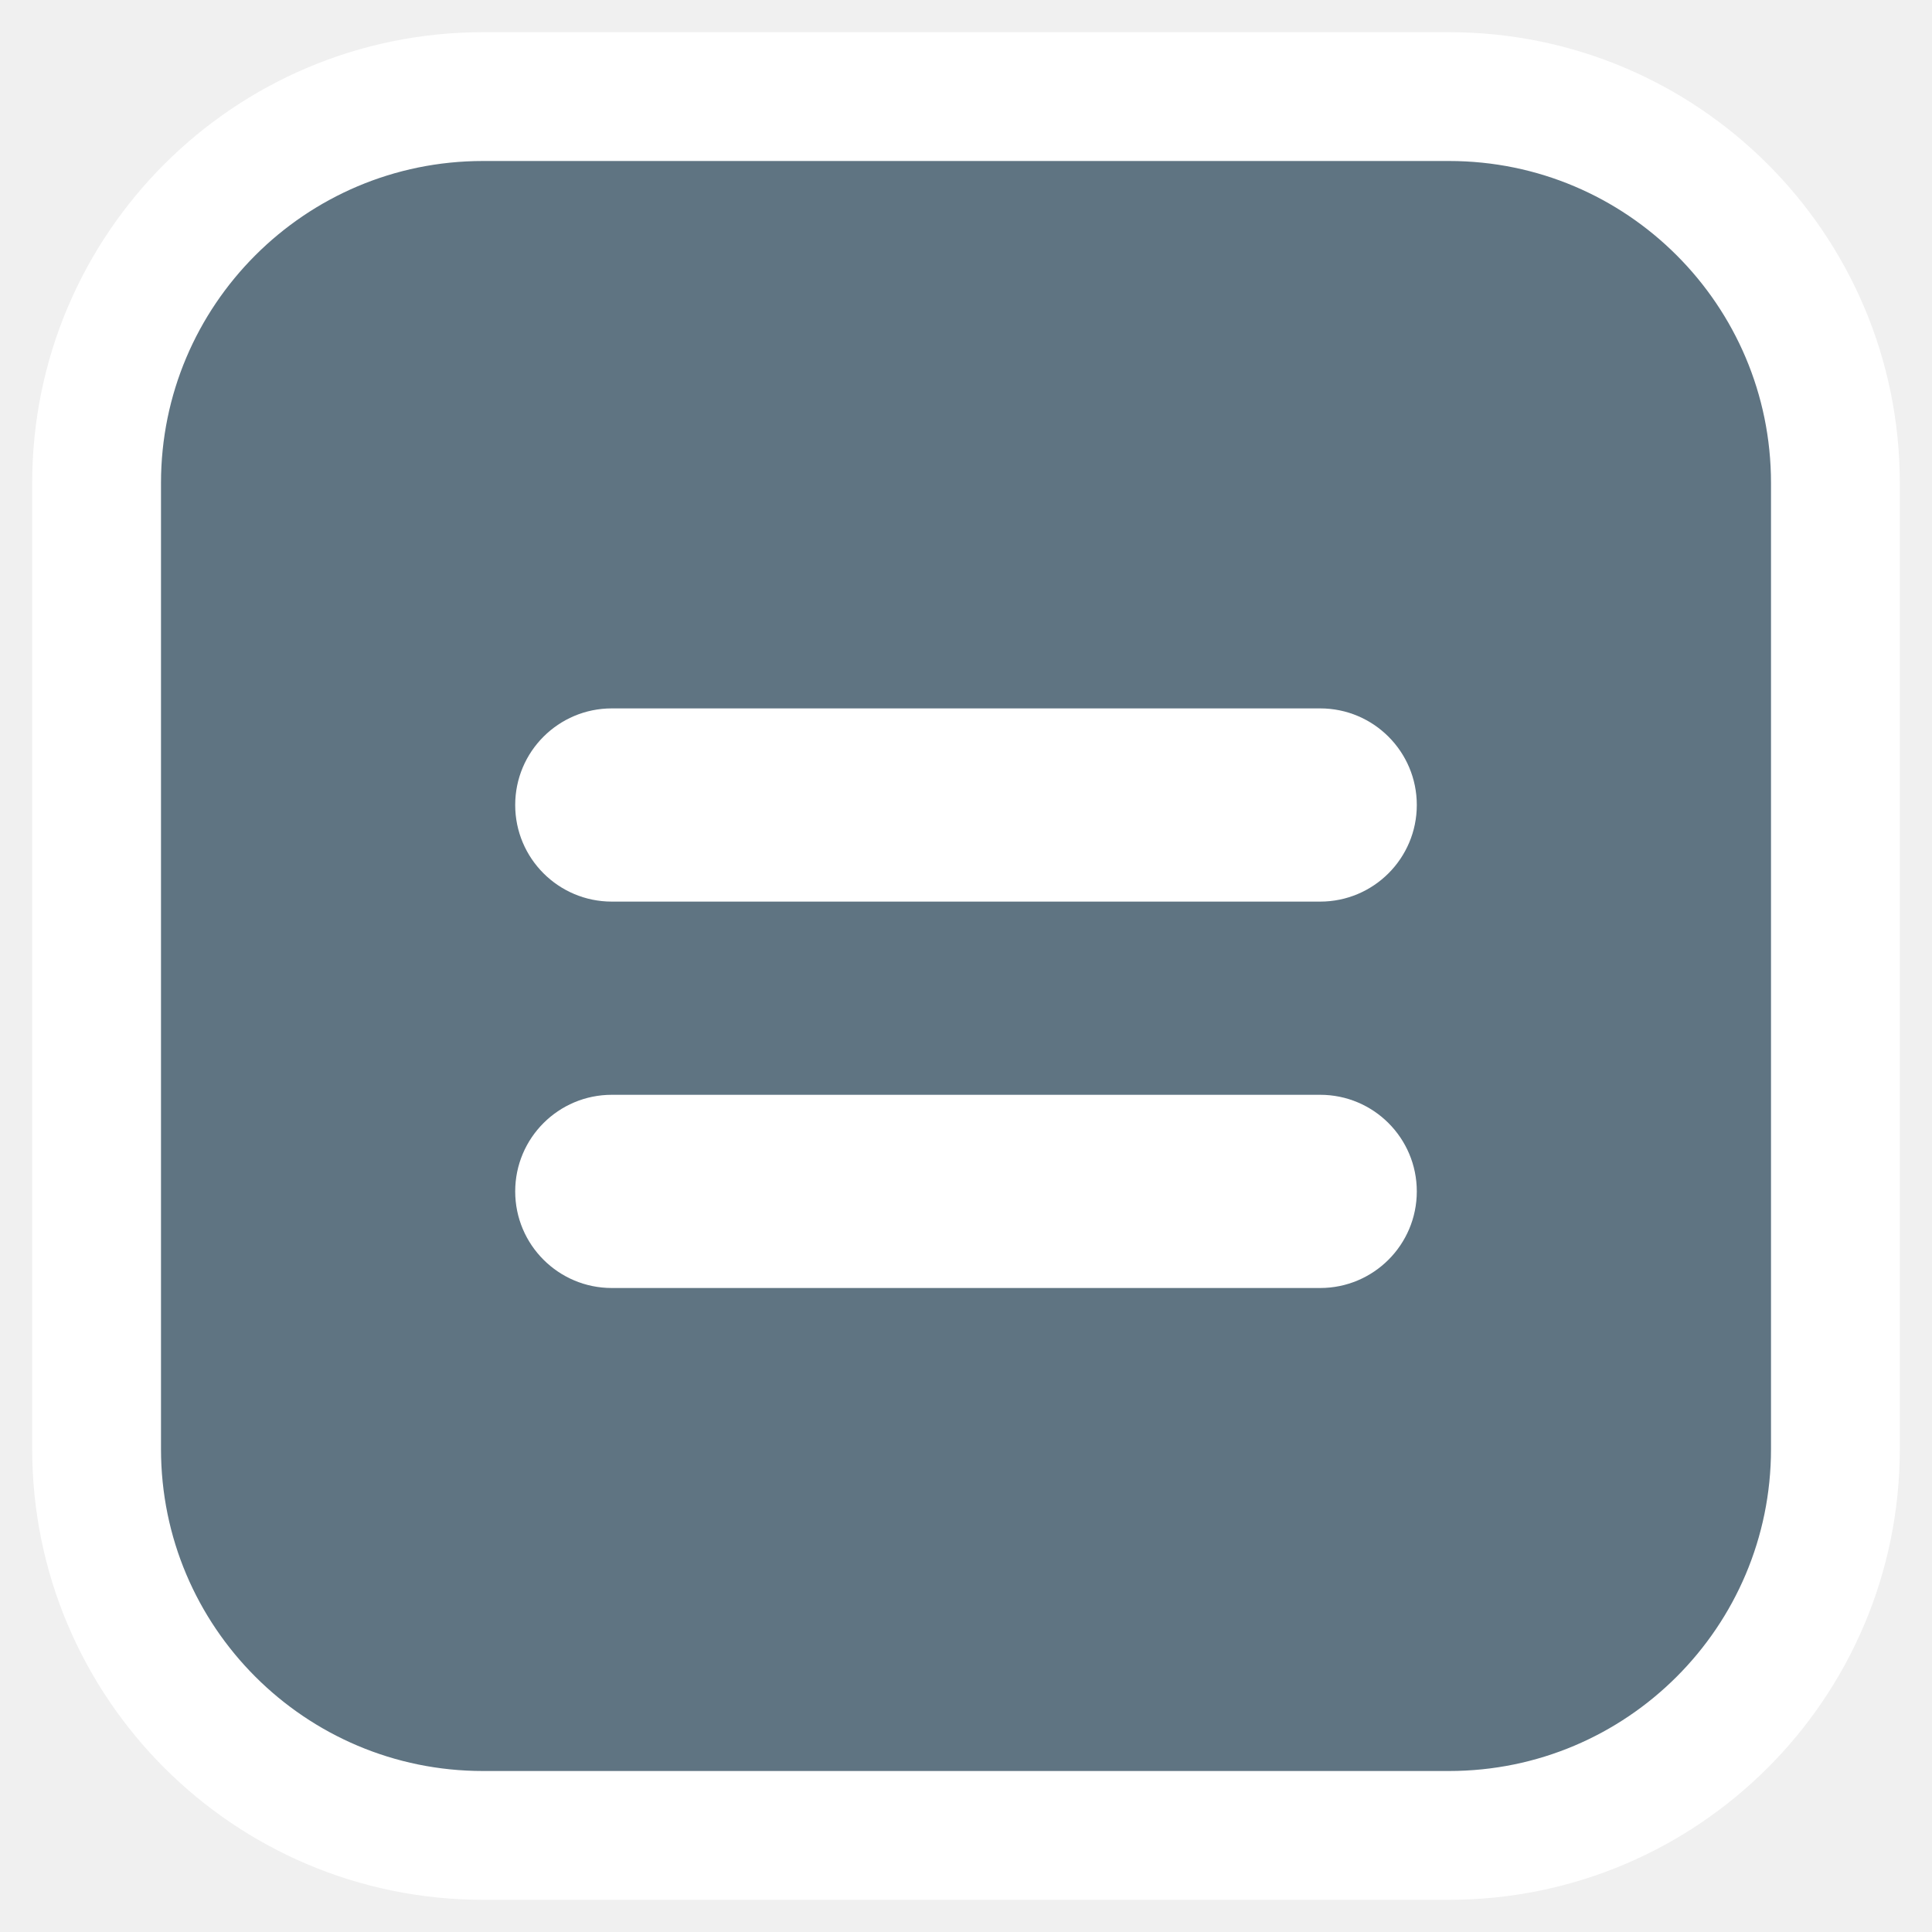
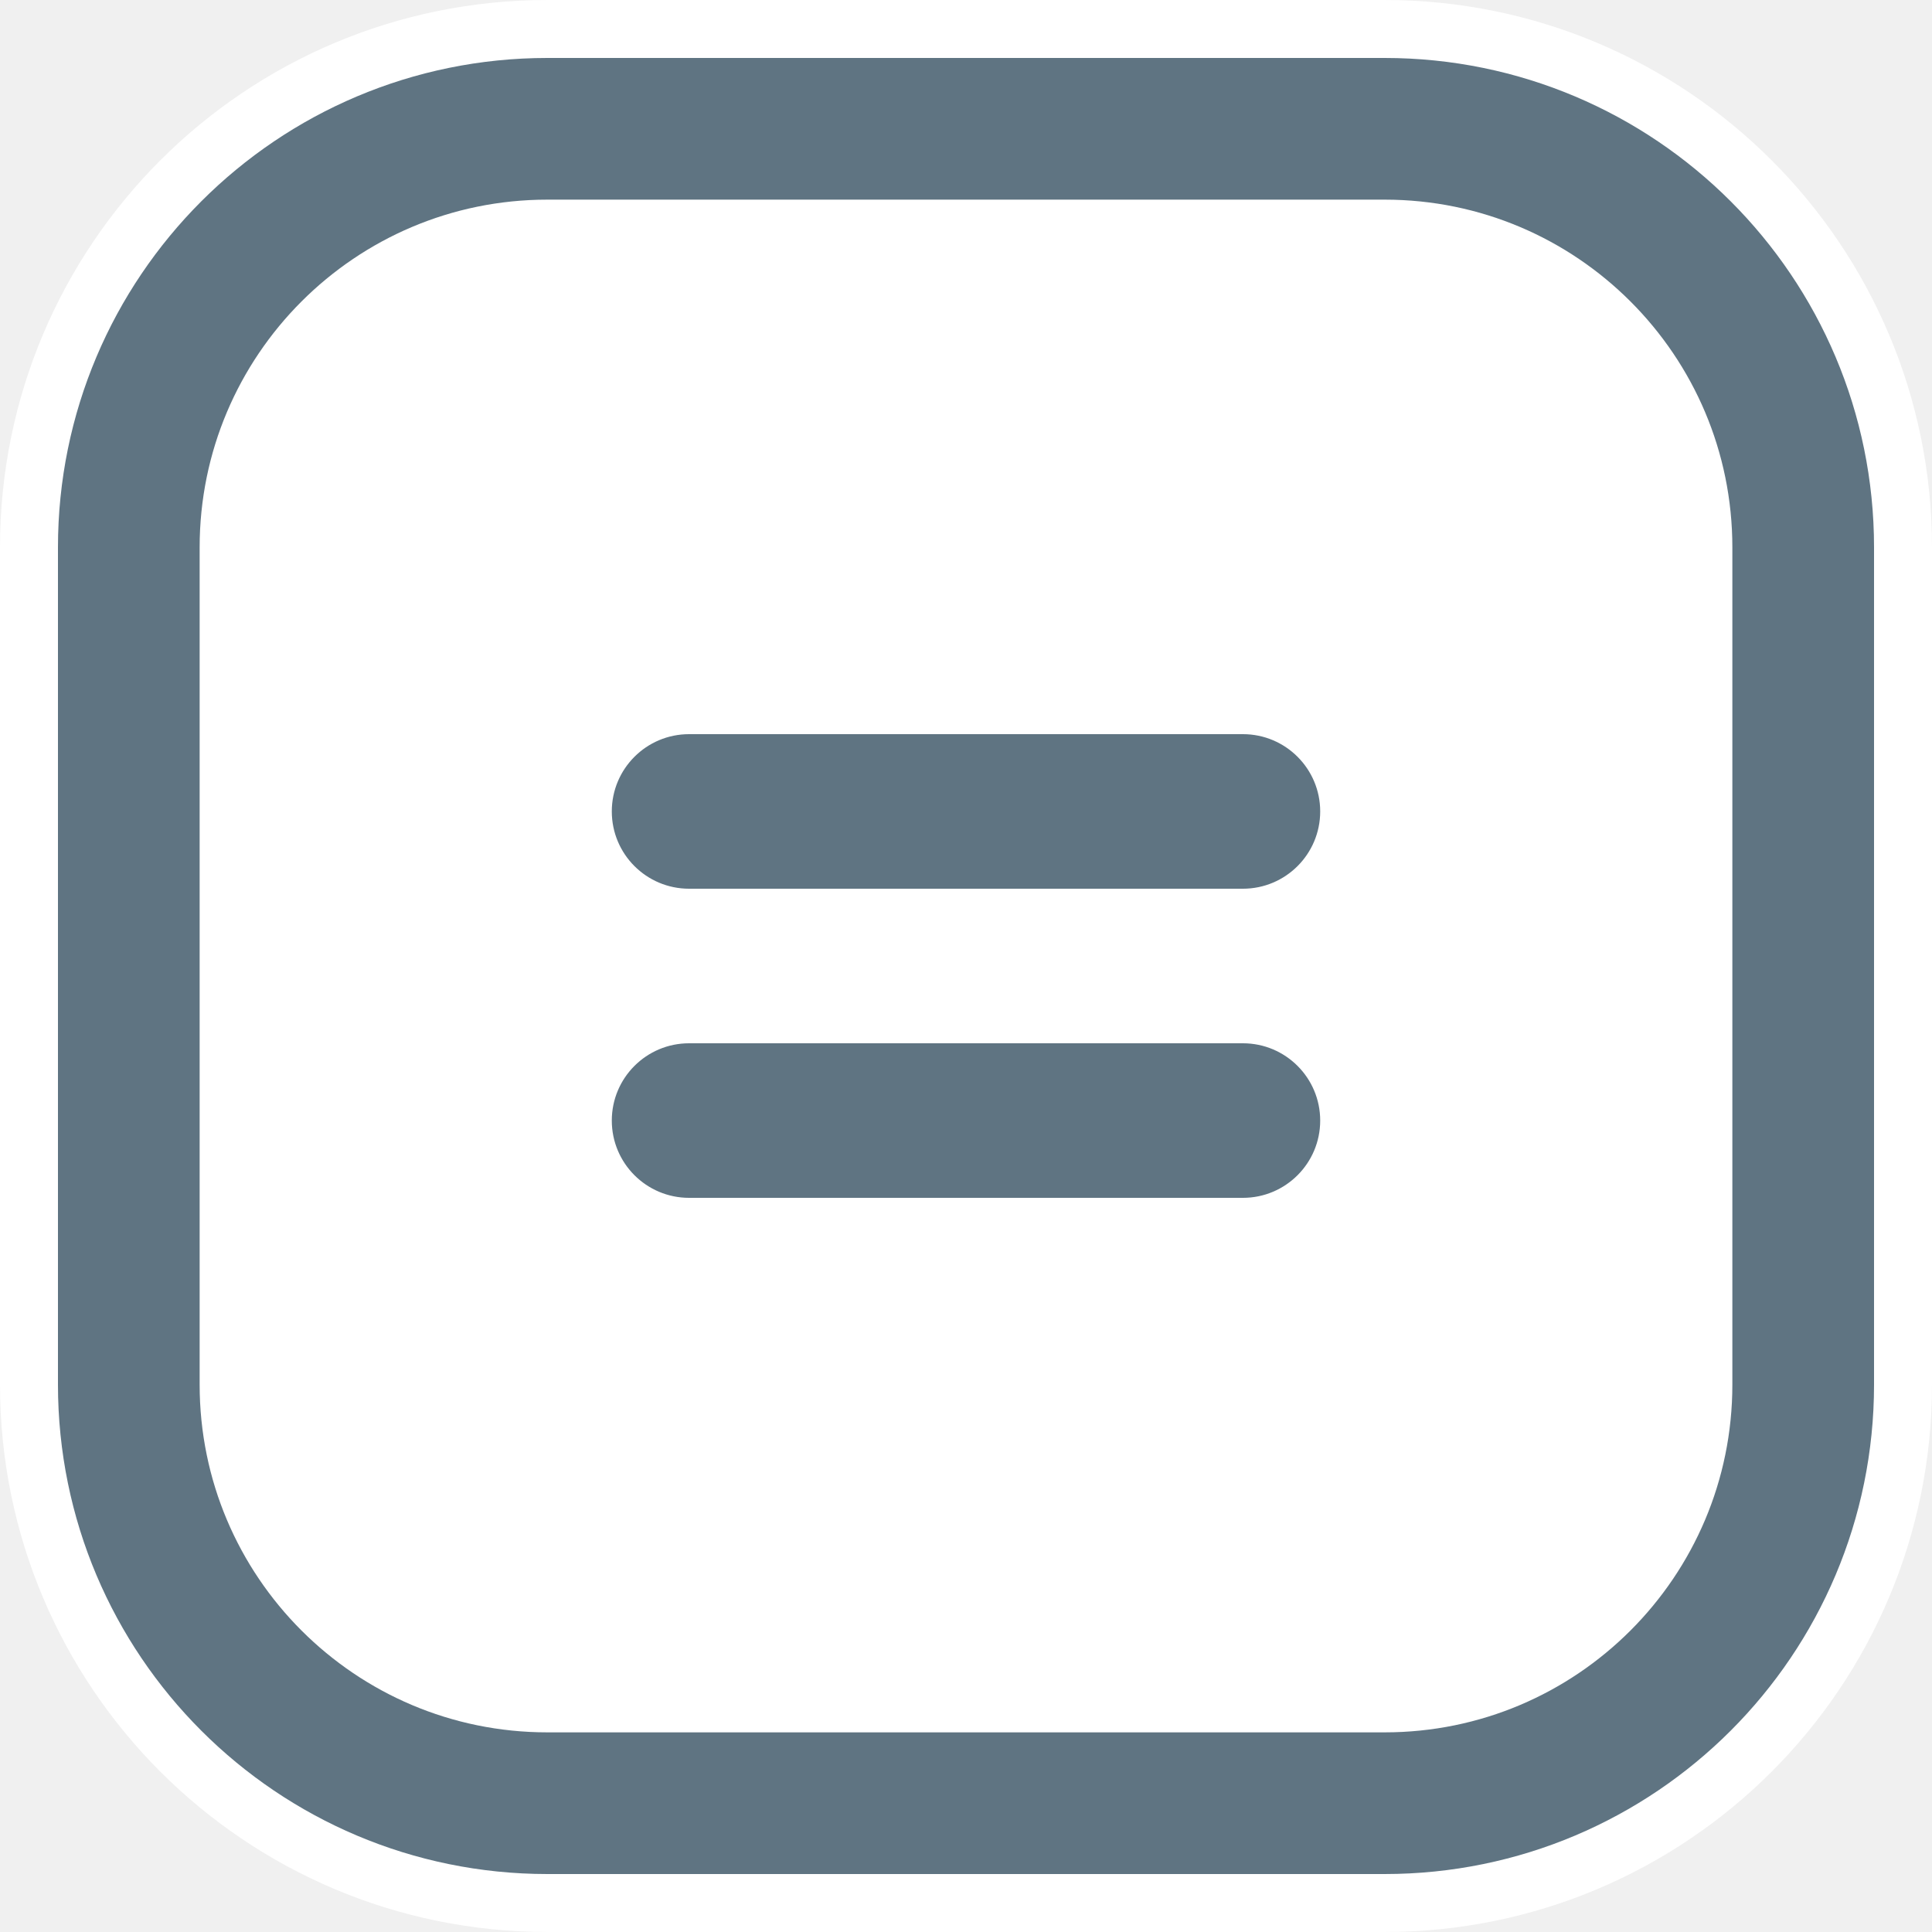
<svg xmlns="http://www.w3.org/2000/svg" viewBox="0 0 30 30" width="30" height="30">
-   <rect x="1.5" y="1.5" width="27" height="27" rx="6" fill="#5f7482" stroke="#ffffff" stroke-width="2" />
-   <rect x="8" y="11" width="14" height="3" rx="1.5" fill="#fff" />
-   <rect x="8" y="17" width="14" height="3" rx="1.5" fill="#fff" />
+   <defs>
+     <clipPath id="tn">
+       <rect x="4.4" y="4.4" width="21.2" height="21.2" rx="4" />
+     </clipPath>
+   </defs>
+   <rect x="2" y="2" width="26" height="26" rx="6.5" fill="#ffffff" stroke="#ffffff" stroke-width="4" />
+   <rect x="2" y="2" width="26" height="26" rx="6.5" fill="#ffffff" stroke="#5f7482" stroke-width="2.2" />
+   <rect x="9.5" y="11.4" width="11" height="2.4" rx="1.2" fill="#5f7482" />
+   <rect x="9.5" y="16.2" width="11" height="2.4" rx="1.2" fill="#5f7482" />
</svg>
